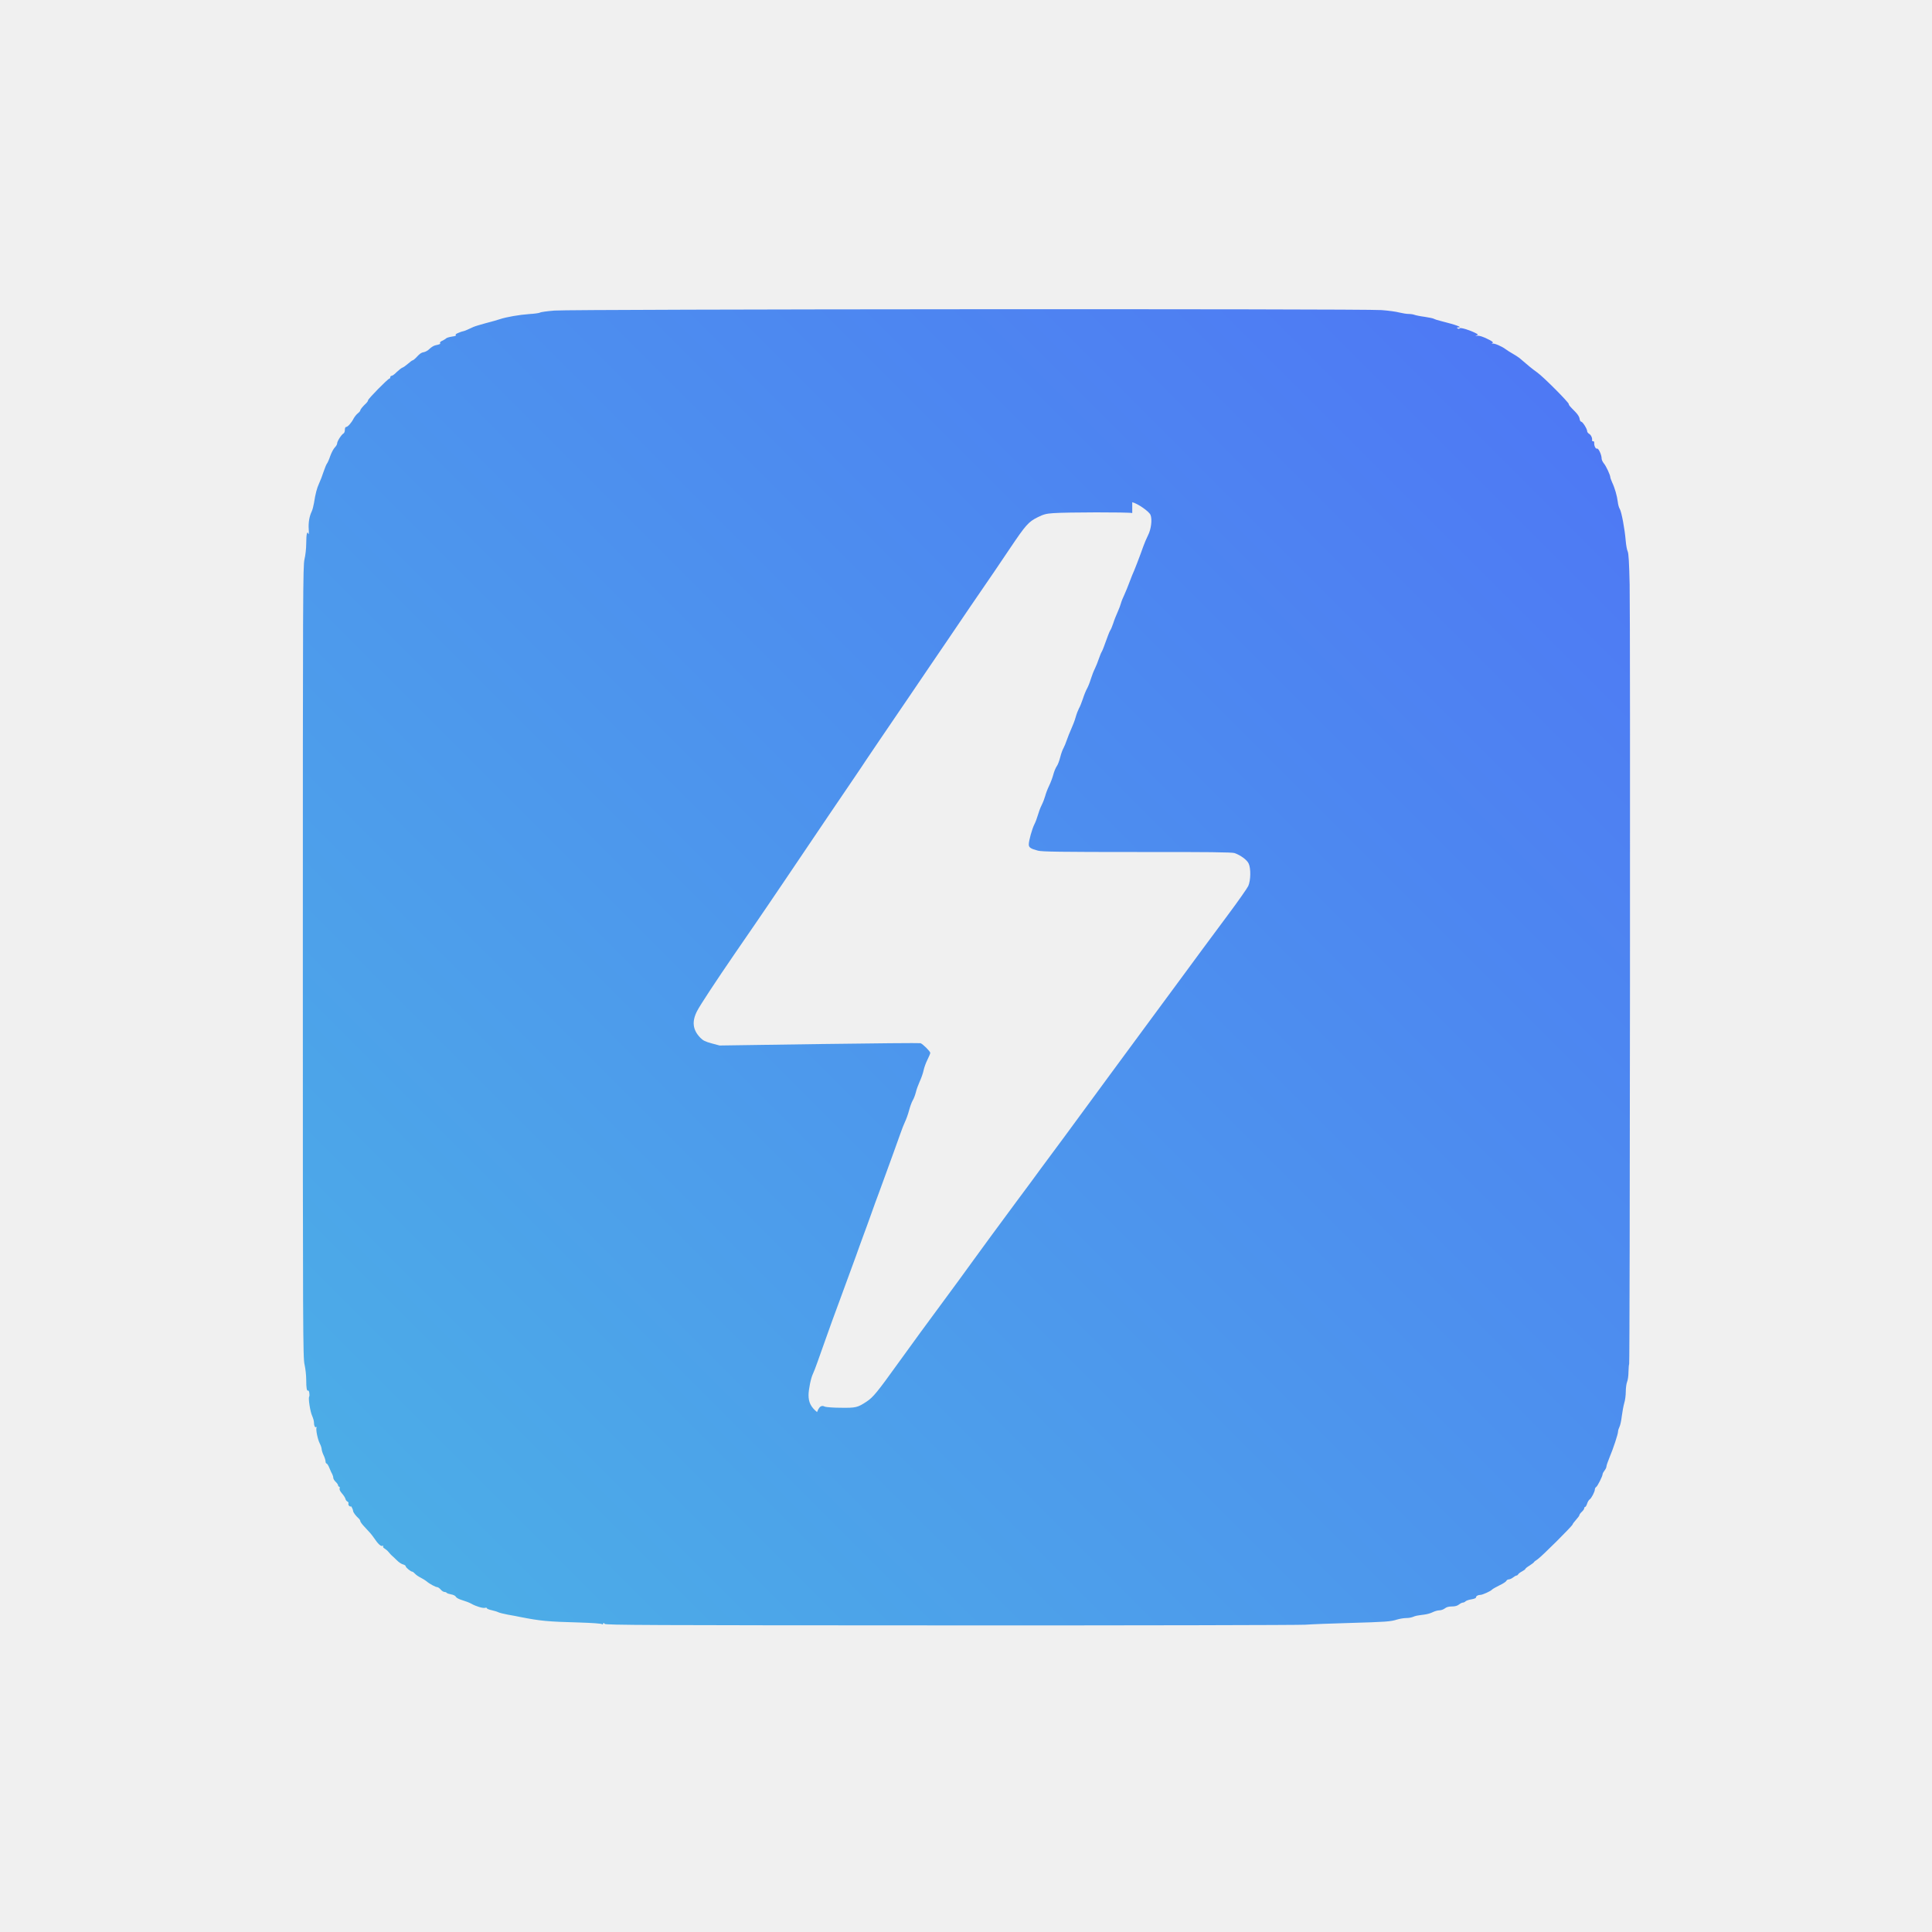
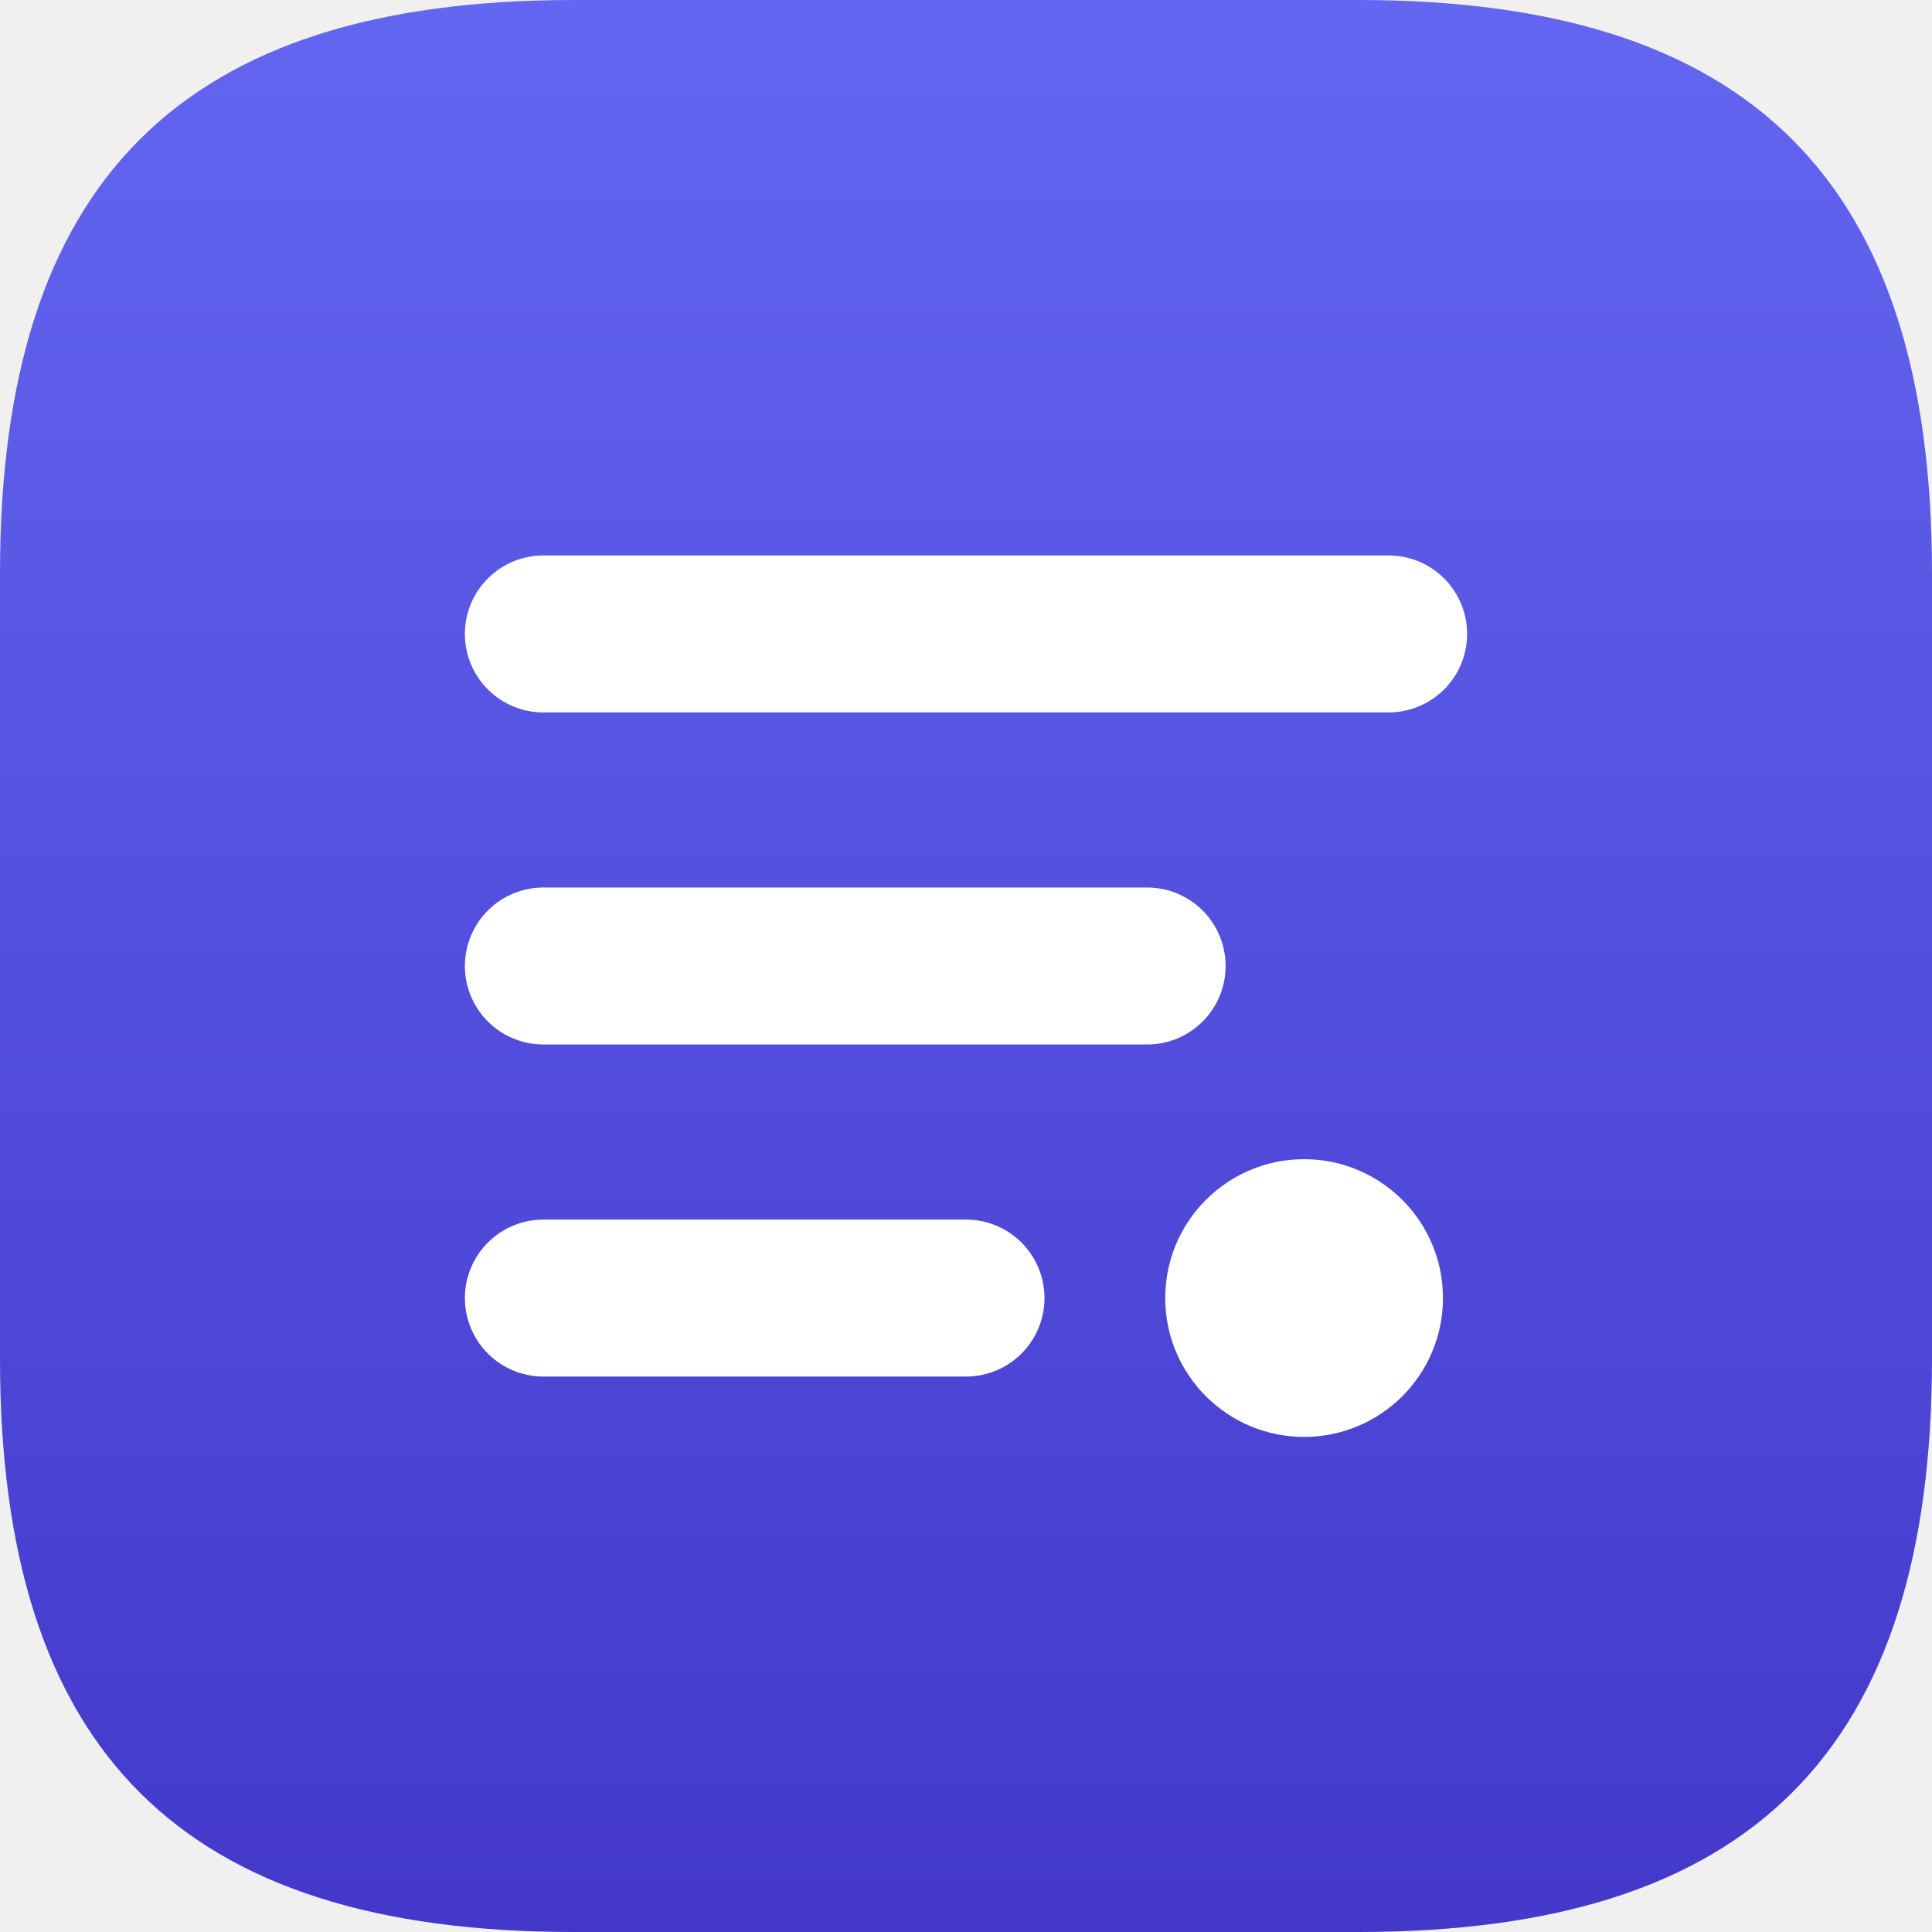
- <svg xmlns="http://www.w3.org/2000/svg" version="1.0" width="2000pt" height="2000pt" viewBox="0 0 2000 2000" preserveAspectRatio="xMidYMid meet">
+ <svg xmlns="http://www.w3.org/2000/svg" width="512" height="512" viewBox="0 0 32 32">
  <defs>
-     <linearGradient id="blueIndigoGradient" x1="0%" y1="0%" x2="100%" y2="100%">
-       <stop offset="0%" stop-color="#4cb1e6" />
-       <stop offset="100%" stop-color="#4e75f5" />
+     <linearGradient id="sf-bg" x1="0" y1="0" x2="0" y2="1">
+       <stop offset="0" stop-color="#6366f1" />
+       <stop offset="1" stop-color="#4338ca" />
    </linearGradient>
  </defs>
-   <g transform="translate(0,2000) scale(0.1,-0.1)" fill="url(#blueIndigoGradient)" stroke="none">
-     <path d="M5740 16785 c-75 -6 -142 -15 -150 -21 -8 -5 -58 -12 -110 -15 -102 -7 -240 -31 -305 -53 -22 -8 -87 -26 -145 -41 -58 -16 -116 -33 -130 -40 -45 -22 -100 -45 -109 -45 -5 0 -26 -7 -46 -16 -26 -10 -34 -18 -26 -23 8 -5 -8 -11 -38 -15 -27 -4 -56 -12 -63 -19 -7 -7 -26 -18 -41 -25 -15 -6 -25 -17 -22 -22 7 -11 0 -14 -49 -25 -16 -3 -42 -20 -59 -36 -17 -18 -44 -32 -61 -35 -21 -2 -43 -17 -67 -44 -20 -22 -41 -40 -47 -40 -5 0 -27 -16 -48 -35 -22 -19 -48 -38 -59 -41 -10 -4 -36 -24 -58 -45 -21 -22 -44 -39 -52 -39 -8 0 -15 -7 -15 -15 0 -8 -5 -15 -10 -15 -14 0 -220 -209 -220 -224 0 -6 -8 -19 -17 -28 -35 -32 -63 -66 -63 -76 0 -6 -12 -20 -26 -31 -14 -11 -33 -35 -43 -53 -22 -44 -61 -88 -78 -88 -8 0 -13 -12 -13 -30 0 -16 -6 -33 -14 -37 -22 -12 -66 -81 -66 -103 0 -11 -11 -29 -24 -42 -13 -13 -34 -52 -47 -88 -12 -36 -28 -72 -35 -80 -6 -8 -22 -46 -35 -85 -12 -38 -33 -92 -46 -120 -23 -50 -37 -103 -53 -204 -5 -30 -15 -68 -23 -85 -25 -52 -36 -118 -31 -186 3 -40 1 -58 -4 -46 -8 18 -9 18 -15 2 -4 -10 -7 -57 -7 -104 0 -48 -8 -121 -18 -162 -16 -71 -17 -306 -17 -4170 0 -3866 1 -4099 18 -4167 9 -40 17 -110 17 -157 0 -86 6 -120 20 -111 10 6 19 -51 10 -64 -10 -17 11 -154 31 -197 10 -23 19 -53 19 -67 0 -35 10 -58 23 -50 5 3 7 2 4 -4 -10 -17 11 -123 33 -165 11 -21 20 -49 20 -61 1 -12 9 -40 20 -62 11 -22 19 -50 20 -62 0 -13 5 -23 10 -23 6 0 20 -21 30 -47 11 -27 24 -56 30 -65 5 -10 10 -26 10 -36 0 -10 11 -29 25 -42 14 -13 25 -29 25 -37 0 -7 5 -13 11 -13 6 0 8 -8 5 -18 -4 -12 5 -30 24 -52 17 -19 33 -44 36 -56 3 -13 13 -25 21 -28 8 -4 13 -13 10 -20 -3 -8 1 -20 9 -26 8 -7 14 -9 14 -4 1 14 24 -29 25 -46 1 -16 27 -51 58 -79 9 -8 17 -21 17 -28 0 -7 18 -32 40 -55 65 -69 75 -81 101 -118 42 -62 70 -89 87 -83 10 4 13 2 8 -5 -4 -6 3 -16 16 -23 12 -7 31 -23 42 -37 10 -13 25 -29 33 -36 8 -6 31 -28 51 -48 20 -20 49 -40 65 -43 15 -4 27 -13 27 -19 0 -13 53 -56 68 -56 5 0 17 -9 28 -21 10 -12 37 -30 59 -41 22 -11 49 -28 60 -37 29 -26 94 -61 111 -61 8 0 24 -11 36 -25 12 -14 30 -25 39 -25 10 0 20 -4 23 -9 4 -5 24 -12 46 -16 24 -4 44 -14 50 -26 6 -11 34 -25 68 -35 31 -9 73 -25 92 -36 47 -27 121 -49 143 -42 9 3 17 1 17 -4 0 -6 23 -15 51 -21 28 -6 59 -16 70 -22 11 -5 54 -16 97 -24 42 -7 100 -18 127 -24 211 -41 279 -48 610 -57 130 -4 233 -11 236 -17 4 -5 9 -4 12 4 4 12 7 11 16 -1 9 -13 418 -15 3568 -16 1957 -1 3614 3 3683 7 69 5 276 13 460 18 379 11 425 14 494 36 27 8 68 15 92 15 23 0 55 5 71 12 29 12 36 13 118 24 27 3 66 14 87 25 20 10 51 19 69 19 17 0 42 9 56 20 18 14 41 20 73 20 32 0 55 6 73 20 14 11 32 20 40 20 9 0 22 6 29 14 8 7 35 16 61 20 29 5 47 12 47 21 0 13 21 25 46 25 21 0 107 39 119 54 6 7 40 26 76 44 37 17 69 38 73 47 3 8 14 15 24 15 11 0 31 9 45 20 14 11 30 20 36 20 5 0 14 6 18 14 4 7 23 21 41 30 17 9 32 20 32 24 0 5 20 21 45 36 25 16 45 32 45 35 0 3 17 17 38 30 40 27 362 347 362 361 0 5 16 26 35 47 19 21 35 43 35 49 0 6 11 21 25 34 14 13 25 29 25 37 0 7 4 13 9 13 5 0 15 16 21 35 6 19 18 38 26 43 17 10 54 80 54 104 0 9 6 21 14 25 14 9 66 112 66 132 0 7 9 24 20 38 11 14 20 33 20 43 0 9 14 50 31 91 40 95 89 244 89 270 0 11 7 33 15 49 8 15 19 66 24 112 6 45 17 106 25 133 9 28 16 81 16 118 0 37 6 82 13 100 8 18 15 65 15 105 1 40 4 77 7 81 8 14 13 7735 5 8072 -5 226 -11 322 -20 340 -7 13 -17 64 -21 114 -10 121 -43 296 -61 326 -9 13 -18 47 -21 75 -7 59 -30 141 -58 200 -10 23 -19 47 -19 53 0 22 -43 116 -67 144 -13 16 -23 38 -23 50 0 38 -32 108 -47 103 -15 -6 -32 29 -30 60 1 11 -4 18 -11 16 -7 -1 -12 3 -11 10 5 23 -12 58 -32 68 -10 6 -19 18 -19 28 -1 24 -47 97 -62 97 -7 0 -14 14 -16 30 -2 19 -19 45 -43 70 -62 63 -69 71 -69 82 0 18 -261 280 -325 326 -52 37 -96 73 -186 151 -10 8 -39 27 -65 42 -27 15 -63 38 -79 50 -40 30 -116 62 -135 57 -13 -4 -13 -3 -1 5 11 8 4 15 -30 33 -64 34 -107 47 -132 43 -20 -4 -20 -4 -2 4 19 8 18 10 -10 24 -62 32 -157 60 -164 50 -4 -7 -12 -8 -21 -2 -12 8 -11 10 4 10 53 0 -16 26 -179 67 -33 8 -64 18 -70 22 -5 5 -48 14 -95 21 -47 6 -95 16 -108 21 -13 5 -40 9 -60 9 -21 0 -64 7 -97 15 -32 9 -115 20 -184 25 -190 15 -8386 10 -8561 -5z m5981 -1984 c56 -13 174 -95 189 -131 19 -46 7 -148 -26 -212 -15 -29 -37 -82 -50 -118 -26 -76 -99 -266 -114 -295 -5 -11 -19 -47 -31 -80 -12 -33 -34 -87 -49 -120 -16 -33 -32 -73 -36 -90 -4 -16 -19 -57 -34 -90 -15 -33 -36 -85 -45 -115 -10 -30 -24 -65 -32 -76 -8 -12 -27 -62 -44 -110 -17 -49 -36 -98 -43 -109 -7 -11 -21 -45 -31 -75 -10 -30 -28 -75 -40 -100 -13 -25 -32 -74 -43 -110 -11 -36 -29 -81 -40 -100 -11 -19 -30 -66 -42 -104 -13 -39 -31 -84 -41 -100 -9 -17 -25 -58 -34 -91 -9 -33 -30 -87 -45 -120 -15 -33 -36 -85 -46 -115 -10 -30 -26 -68 -35 -85 -10 -16 -25 -59 -34 -95 -9 -36 -25 -78 -36 -93 -11 -15 -27 -54 -35 -85 -8 -31 -28 -84 -44 -117 -16 -33 -34 -80 -40 -105 -7 -25 -23 -67 -37 -95 -14 -27 -31 -74 -39 -103 -8 -29 -24 -72 -36 -95 -24 -48 -58 -168 -58 -209 0 -31 19 -44 95 -64 40 -11 236 -14 1025 -14 736 1 983 -2 1010 -11 64 -23 128 -70 146 -108 24 -51 22 -174 -4 -233 -11 -23 -103 -155 -206 -293 -164 -220 -413 -557 -471 -637 -20 -28 -154 -210 -304 -412 -295 -400 -611 -829 -918 -1248 -117 -158 -132 -179 -246 -332 -37 -50 -86 -116 -107 -146 -22 -30 -91 -123 -153 -206 -198 -268 -350 -474 -437 -595 -110 -152 -191 -263 -310 -424 -167 -225 -320 -435 -475 -650 -212 -295 -256 -349 -322 -393 -95 -63 -112 -67 -268 -65 -77 0 -151 6 -165 11 -14 5 -50 31 -82 -56 -64 53 -88 101 -88 176 0 59 25 180 45 219 8 16 30 73 49 127 19 55 53 151 76 214 23 63 57 158 75 210 19 52 55 151 81 220 77 208 125 340 165 450 20 58 54 150 74 205 21 55 57 156 82 225 24 69 60 168 80 220 19 52 52 142 73 200 21 58 57 157 80 220 23 63 55 151 70 195 15 44 37 100 49 125 12 25 31 77 41 115 10 39 27 86 38 105 12 19 26 58 33 85 6 28 25 78 40 112 16 34 34 86 40 115 6 29 24 79 40 110 16 32 29 63 29 71 0 15 -77 92 -101 100 -10 3 -481 -1 -1048 -9 l-1032 -15 -82 22 c-66 18 -89 29 -118 59 -79 82 -89 169 -31 279 31 60 195 309 385 586 200 290 241 351 336 490 52 77 135 199 183 270 360 534 601 890 709 1048 52 76 114 169 139 207 25 38 88 131 140 207 110 161 213 313 326 479 44 65 125 184 179 264 55 80 140 205 190 279 147 218 318 469 488 716 45 67 118 175 162 240 164 244 192 275 286 322 62 31 88 38 164 43 135 10 775 11 816 1z" />
-   </g>
+   <path d="M9.5 0h13C29 0 32 3 32 9.5v13C32 29 29 32 22.5 32h-13C3 32 0 29 0 22.5v-13C0 3 3 0 9.5 0Z" fill="url(#sf-bg)" />
+   <path d="M9 10.5h14M9 16h10M9 21.5h7" stroke="#ffffff" stroke-width="2.6" stroke-linecap="round" fill="none" />
+   <circle cx="21.6" cy="21.5" r="2.3" fill="#ffffff" />
</svg>
